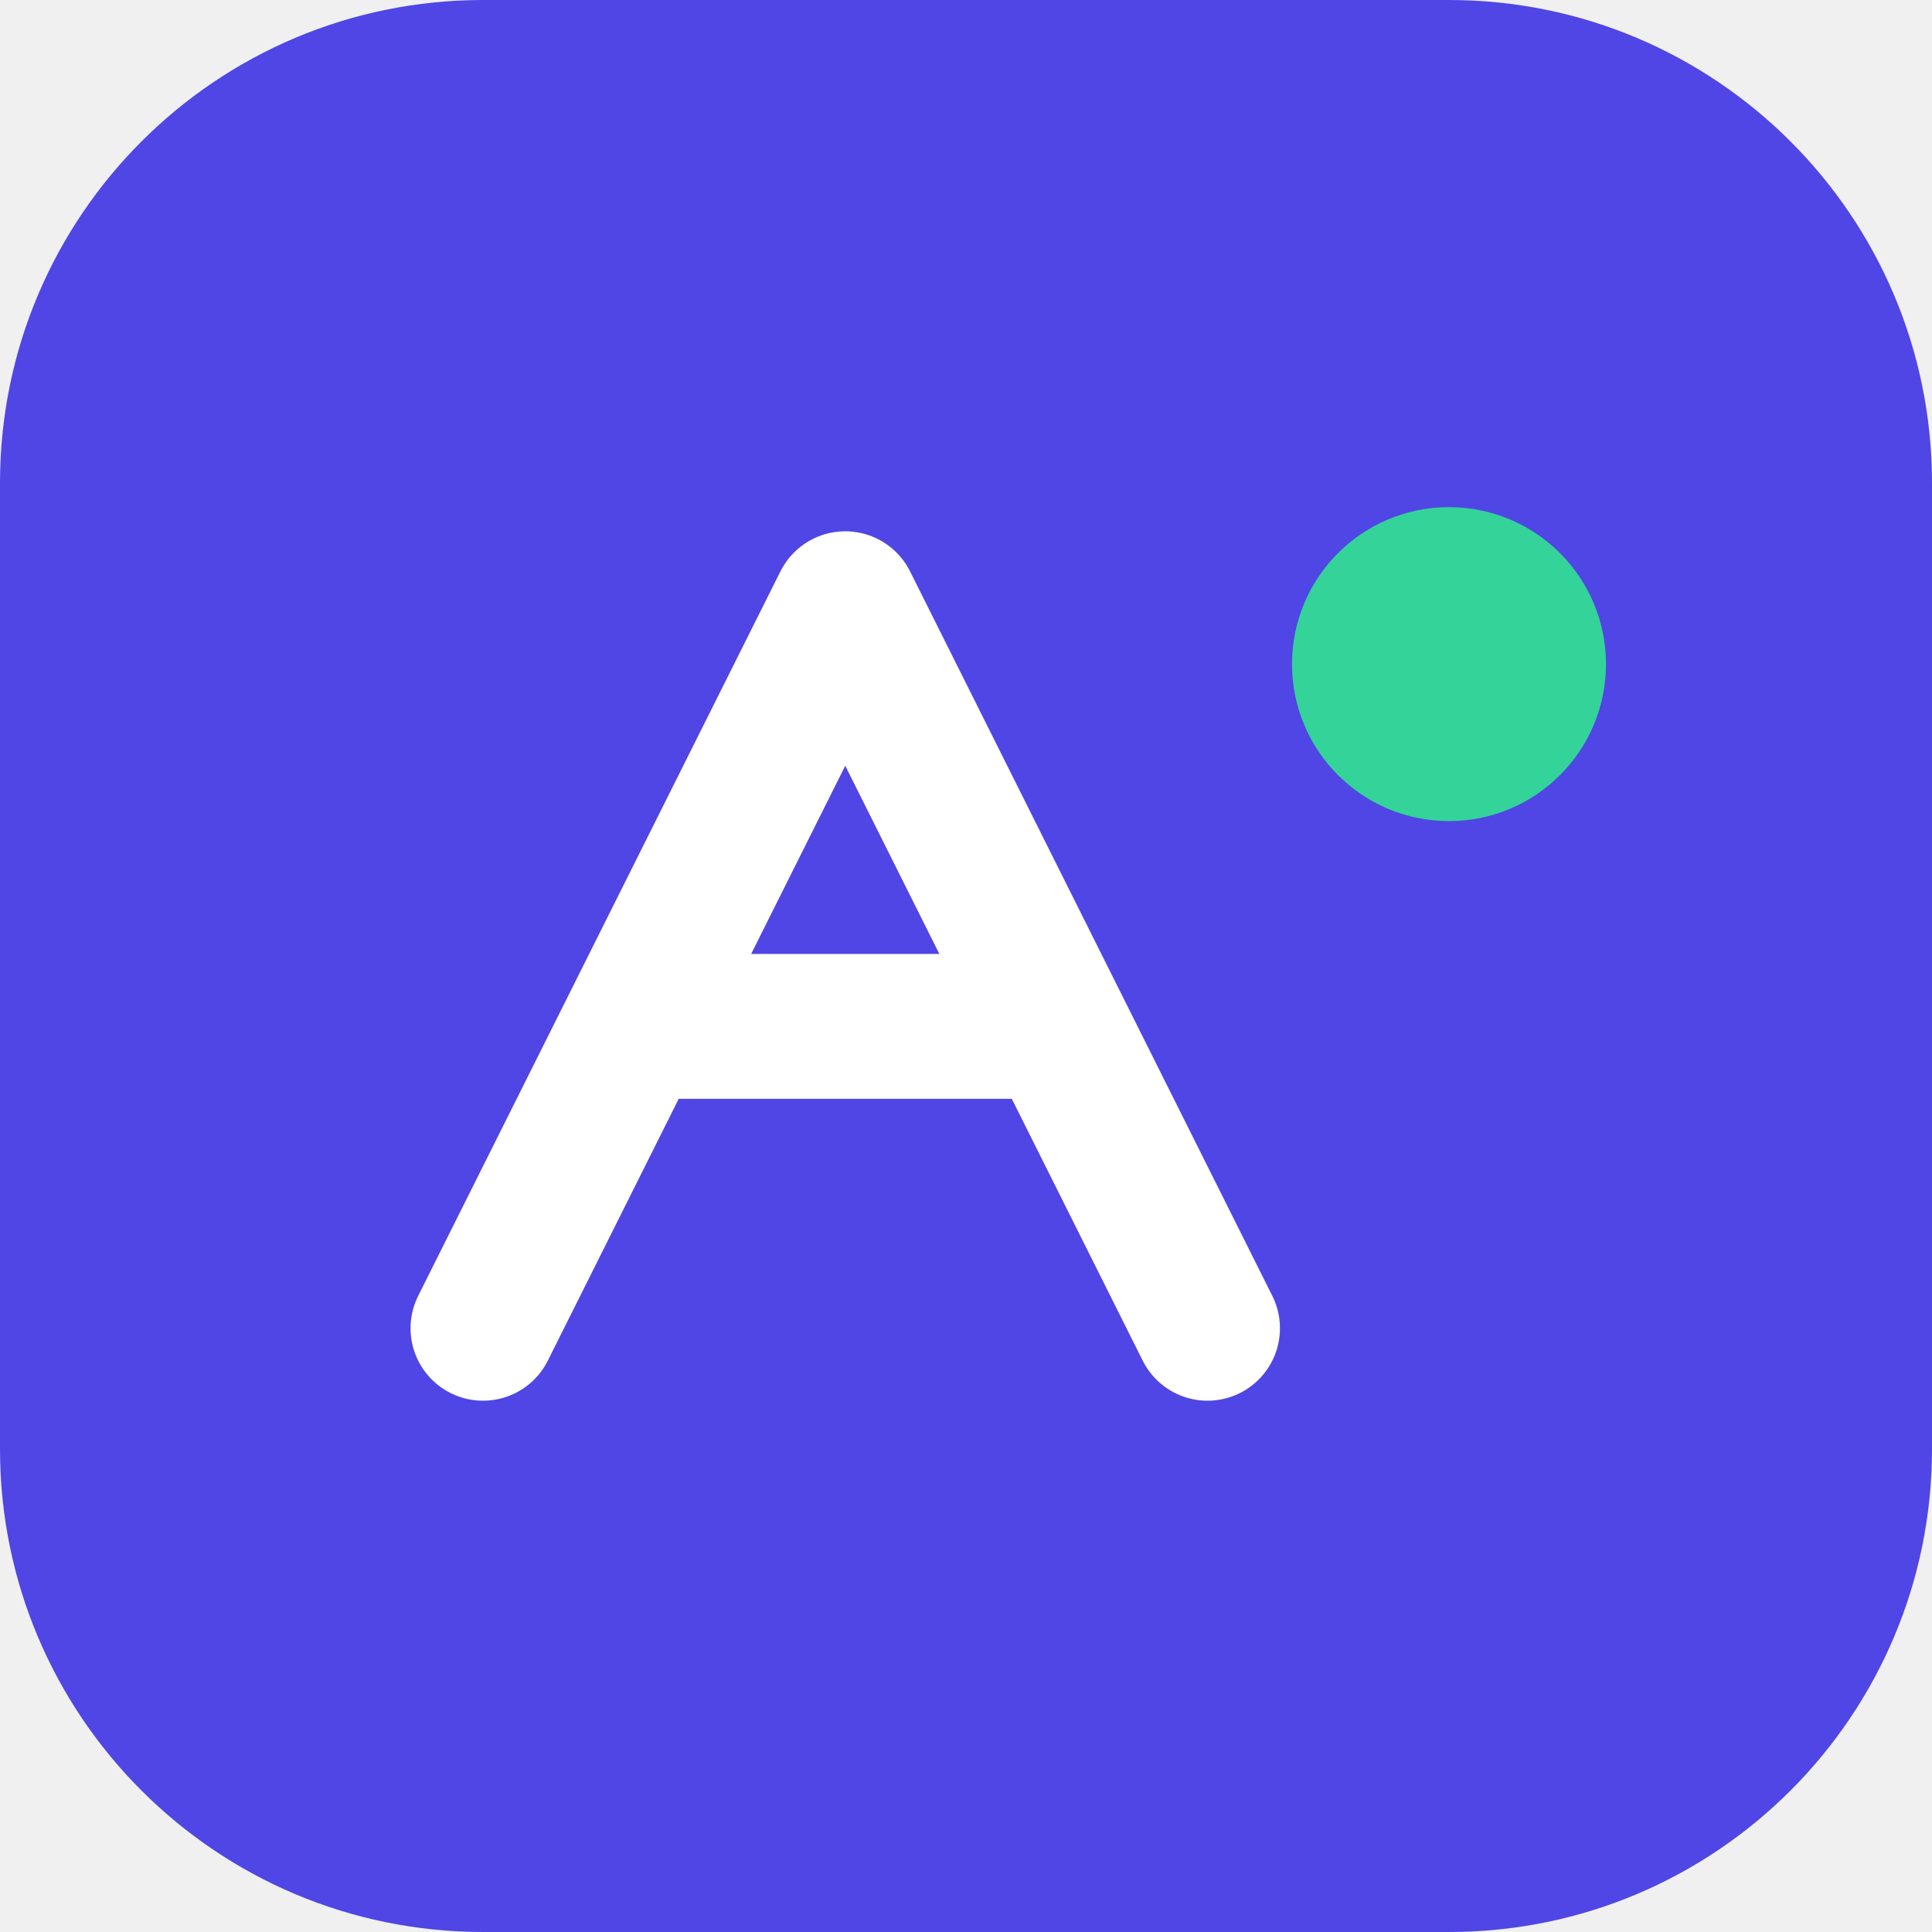
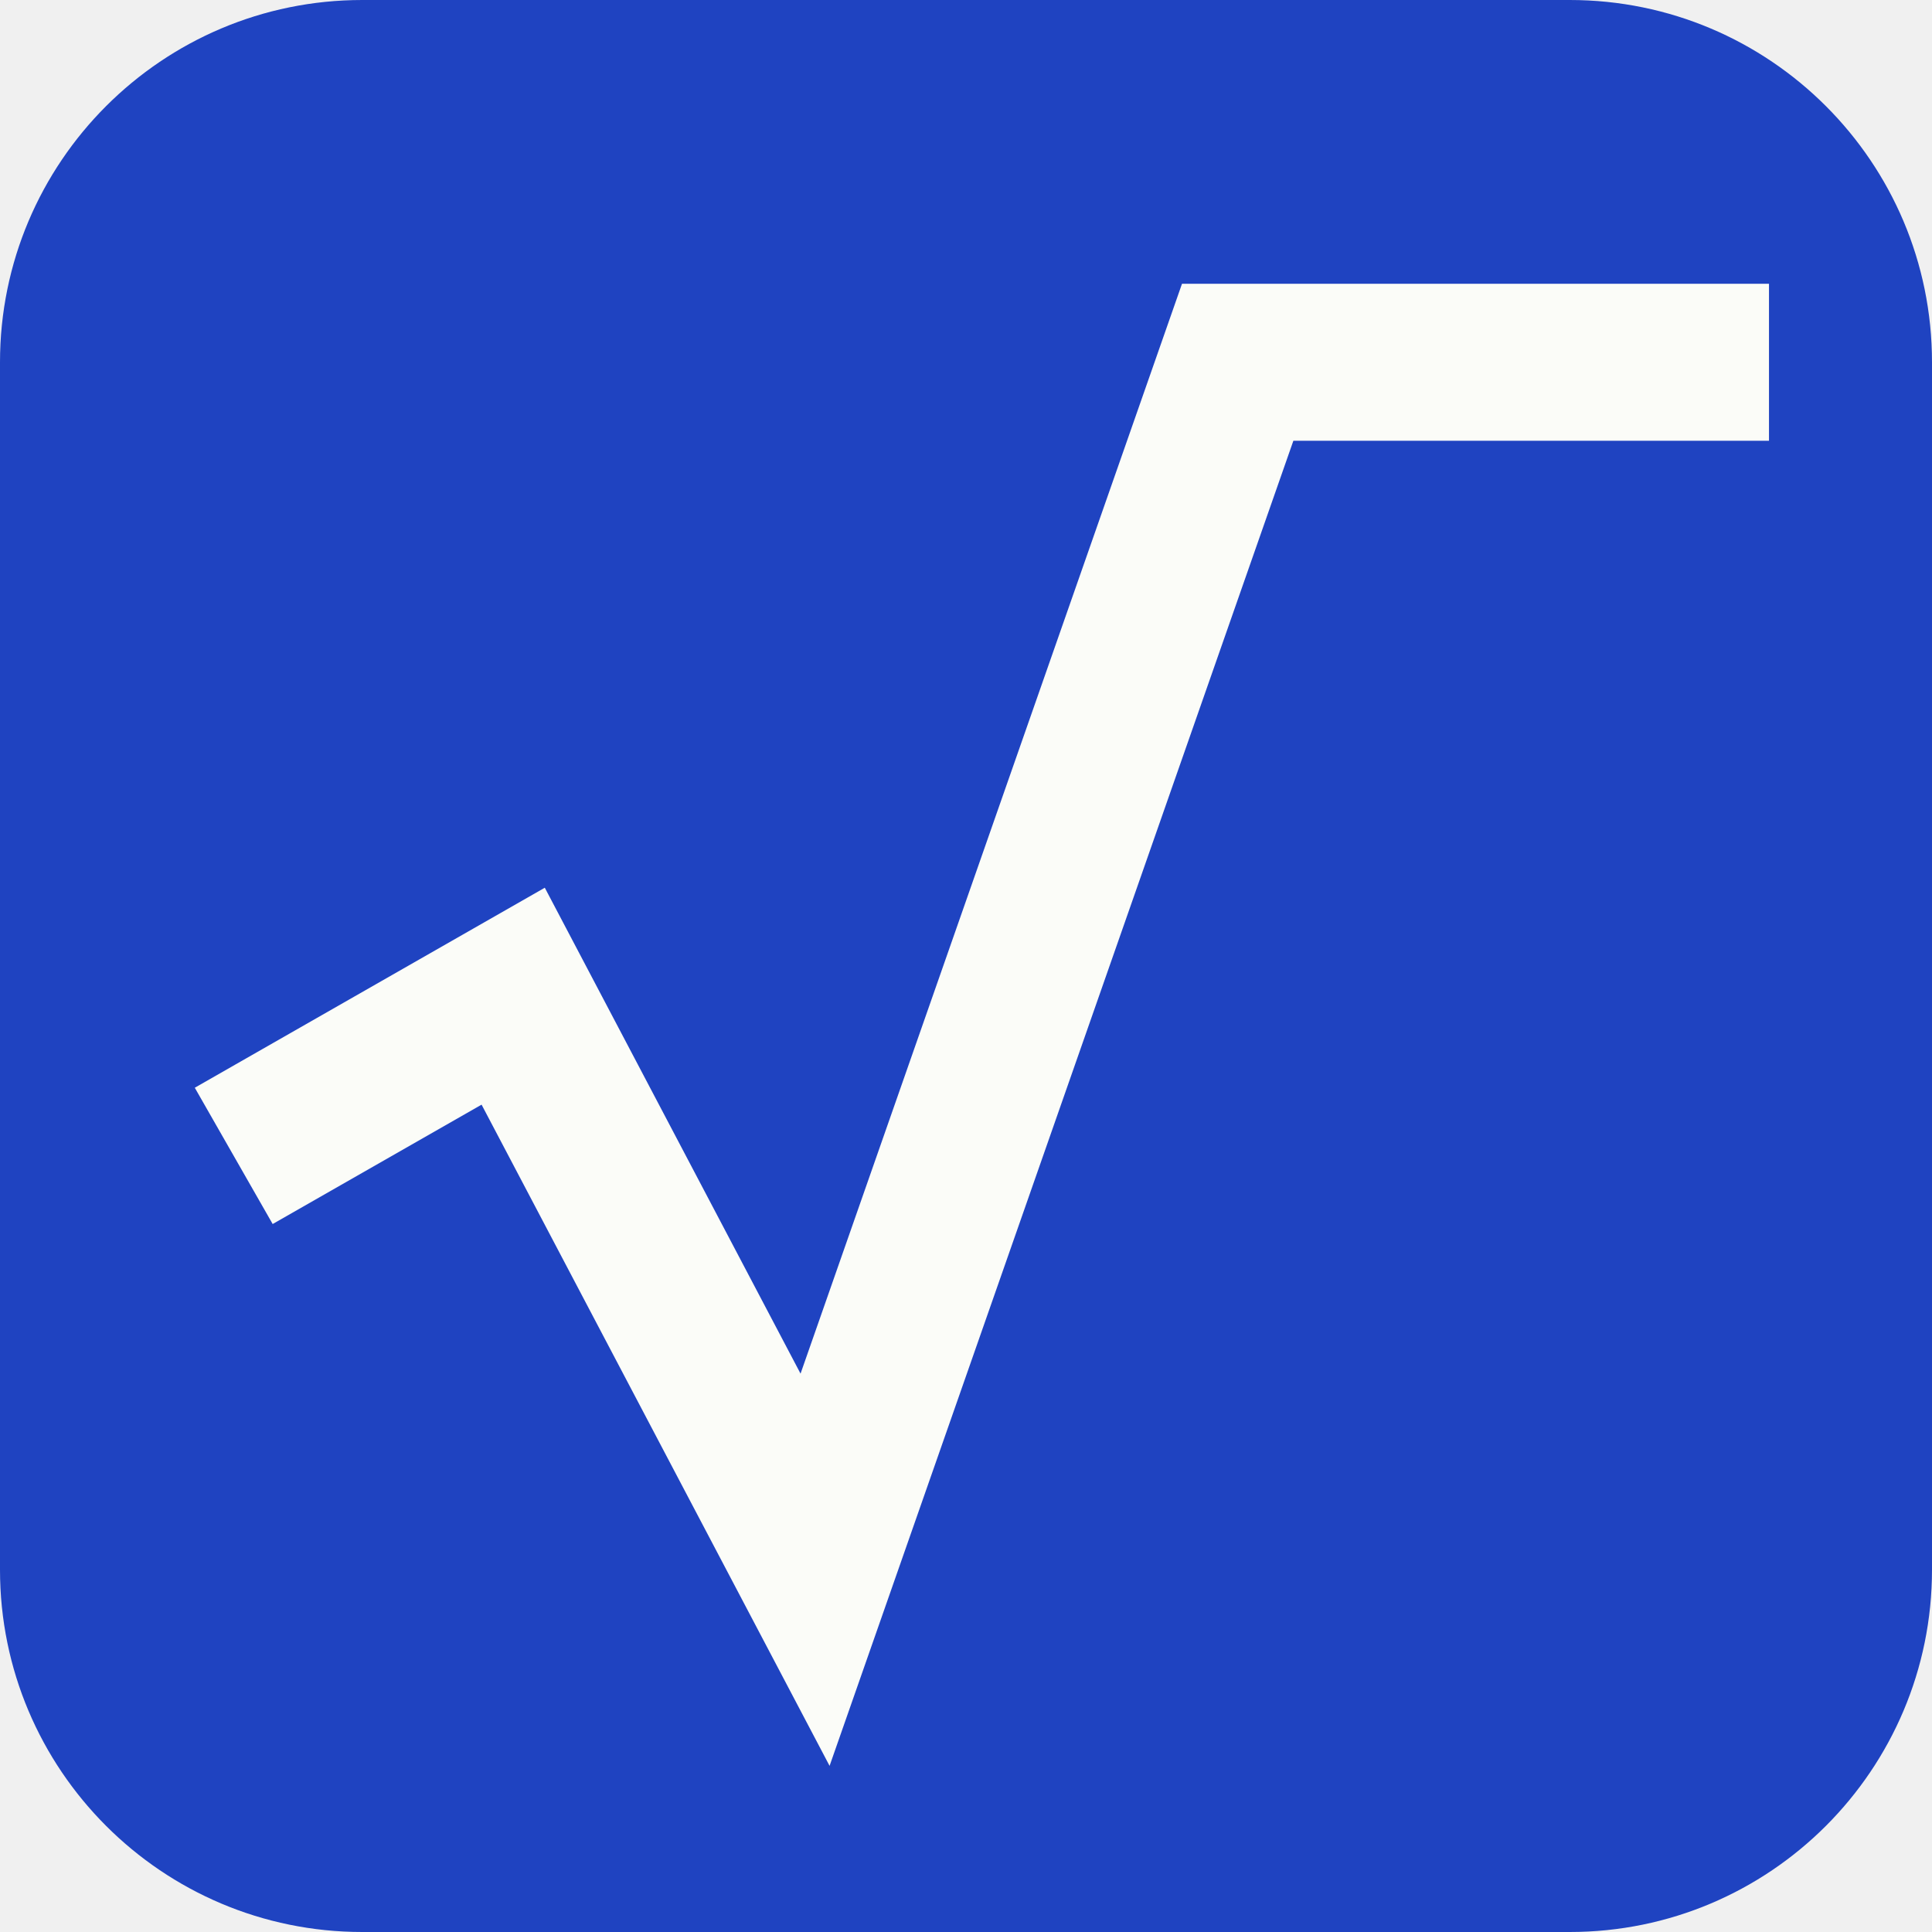
<svg xmlns="http://www.w3.org/2000/svg" viewBox="0 0 32 32">
-   <rect width="32" height="32" rx="8" fill="#4f46e5" />
-   <path d="M8 22 L14 10 L20 22 M10.5 17h7" stroke="#fff" stroke-width="2.4" fill="none" stroke-linecap="round" stroke-linejoin="round" />
-   <circle cx="24" cy="11" r="2.6" fill="#34d399" />
+   <rect width="32" height="32" rx="6" fill="#1f43c1" />
+   <path d="M5 18.5 8.5 16.5 13.5 26 20.5 6H28" fill="none" stroke="#fbfcf8" stroke-width="2.6" stroke-linecap="square" />
</svg>
